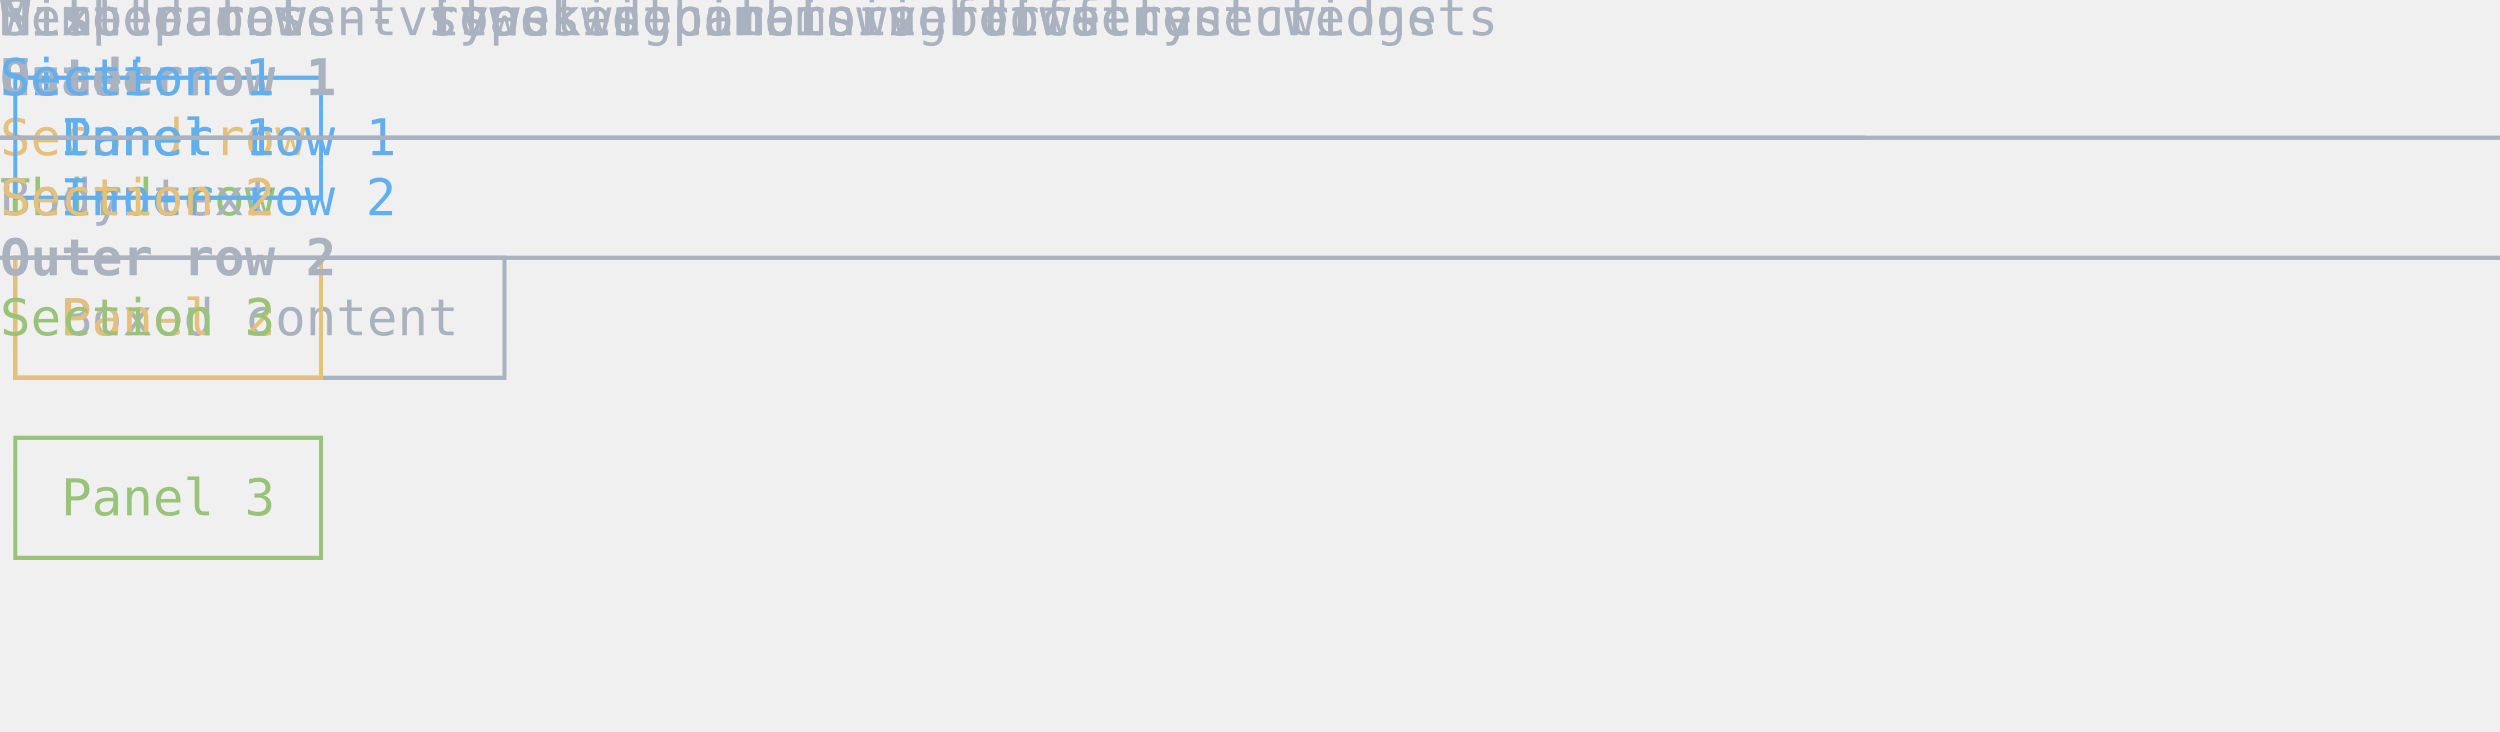
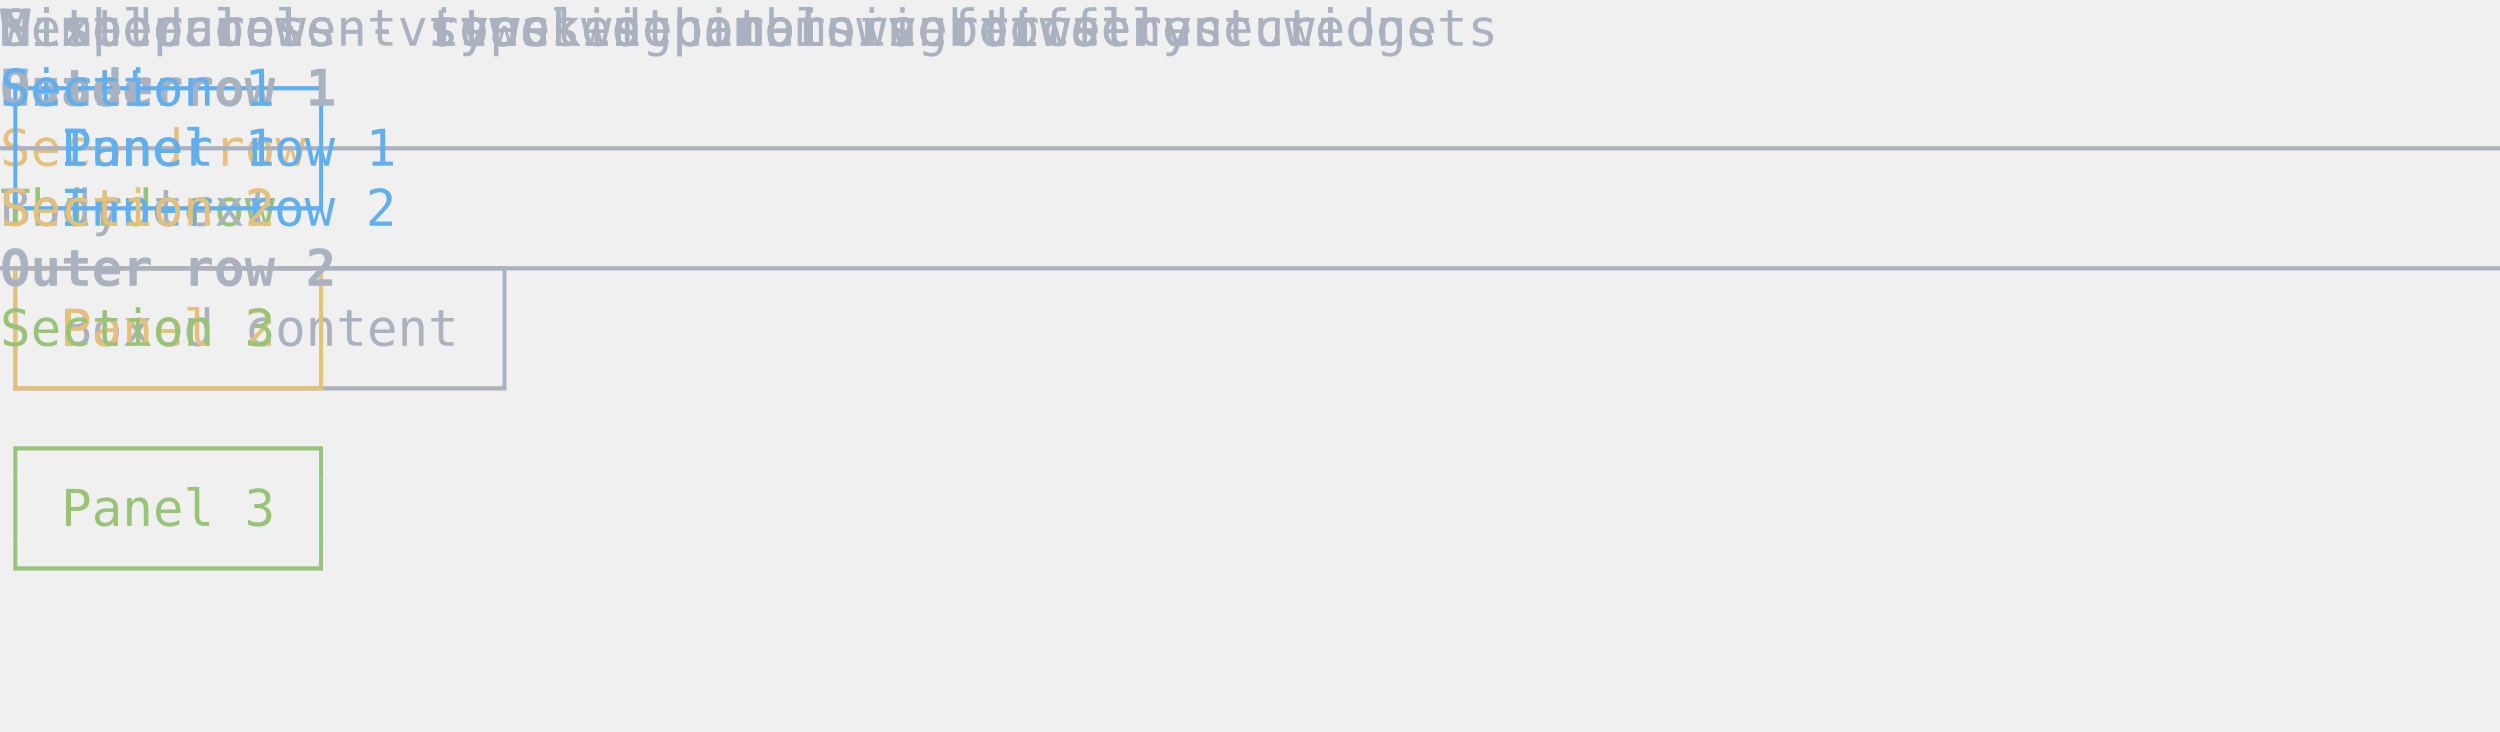
<svg xmlns="http://www.w3.org/2000/svg" viewBox="0 0 1083 317">
-   <style>text{white-space:pre;font-family:monospace;font-size:22px;letter-spacing:0;word-spacing:0;text-rendering:geometricPrecision;font-variant-ligatures:none;dominant-baseline:text-before-edge}.fg{fill:#abb2bf}.k{fill:#282c34}.r{fill:#e06c75}.g{fill:#98c379}.y{fill:#e5c07b}.b{fill:#61afef}.m{fill:#c678dd}.c{fill:#56b6c2}.w{fill:#abb2bf}.K{fill:#5c6370}.R{fill:#e06c75}.G{fill:#98c379}.Y{fill:#e5c07b}.B{fill:#61afef}.M{fill:#c678dd}.C{fill:#56b6c2}.W{fill:#fff}.bold{font-weight:bold}.italic{font-style:italic}.underline{text-decoration:underline}</style>
-   <svg x="0" y="0" width="1083" height="317" viewBox="0 0 1083 317">
+   <style>text{white-space:pre;font-family:monospace;font-size:22px;letter-spacing:0;word-spacing:0;text-rendering:geometricPrecision;font-variant-ligatures:none}.fg{fill:#abb2bf}.k{fill:#282c34}.r{fill:#e06c75}.g{fill:#98c379}.y{fill:#e5c07b}.b{fill:#61afef}.m{fill:#c678dd}.c{fill:#56b6c2}.w{fill:#abb2bf}.K{fill:#5c6370}.R{fill:#e06c75}.G{fill:#98c379}.Y{fill:#e5c07b}.B{fill:#61afef}.M{fill:#c678dd}.C{fill:#56b6c2}.W{fill:#fff}.bold{font-weight:bold}.italic{font-style:italic}.underline{text-decoration:underline}</style>
+   <defs>
+     <clipPath id="terminal-clip">
+       <rect width="1083" height="317" />
+     </clipPath>
+   </defs>
+   <g transform="translate(0,0)" clip-path="url(#terminal-clip)">
    <g xml:space="preserve">
      <g>
-         <animate attributeName="visibility" values="hidden;visible;hidden" keyTimes="0.000;0.001;0.183" dur="19.394s" calcMode="discrete" repeatCount="indefinite" />
-         <text y="0">
-           <tspan x="0" textLength="507" class="fg">Simple rows - stacking items vertically</tspan>
-         </text>
+         <animate attributeName="visibility" values="hidden;visible;hidden;hidden" keyTimes="0.000;0.001;0.182;1.000" dur="19.413s" calcMode="discrete" repeatCount="indefinite" />
+         <text x="0" y="19.8" textLength="507" class="fg">Simple rows - stacking items vertically</text>
      </g>
      <g>
-         <animate attributeName="visibility" values="hidden;visible;hidden" keyTimes="0.000;0.183;0.362" dur="19.394s" calcMode="discrete" repeatCount="indefinite" />
-         <text y="0">
-           <tspan x="0" textLength="637" class="fg">Mixed content types - combining different widgets</tspan>
-         </text>
+         <animate attributeName="visibility" values="hidden;visible;hidden;hidden" keyTimes="0.000;0.182;0.363;1.000" dur="19.413s" calcMode="discrete" repeatCount="indefinite" />
+         <text x="0" y="19.8" textLength="637" class="fg">Mixed content types - combining different widgets</text>
      </g>
      <g>
-         <animate attributeName="visibility" values="hidden;visible;hidden" keyTimes="0.000;0.362;0.544" dur="19.394s" calcMode="discrete" repeatCount="indefinite" />
-         <text y="0">
-           <tspan x="0" textLength="468" class="fg">With panels - stacked panels in rows</tspan>
-         </text>
+         <animate attributeName="visibility" values="hidden;visible;hidden;hidden" keyTimes="0.000;0.363;0.543;1.000" dur="19.413s" calcMode="discrete" repeatCount="indefinite" />
+         <text x="0" y="19.8" textLength="468" class="fg">With panels - stacked panels in rows</text>
      </g>
      <g>
-         <animate attributeName="visibility" values="hidden;visible;hidden" keyTimes="0.000;0.544;0.724" dur="19.394s" calcMode="discrete" repeatCount="indefinite" />
-         <text y="0">
-           <tspan x="0" textLength="572" class="fg">Nested rows - rows within rows for structure</tspan>
-         </text>
+         <animate attributeName="visibility" values="hidden;visible;hidden;hidden" keyTimes="0.000;0.543;0.724;1.000" dur="19.413s" calcMode="discrete" repeatCount="indefinite" />
+         <text x="0" y="19.8" textLength="572" class="fg">Nested rows - rows within rows for structure</text>
      </g>
      <g>
-         <animate attributeName="visibility" values="hidden;visible" keyTimes="0.000;0.724" dur="19.394s" calcMode="discrete" repeatCount="indefinite" />
-         <text y="0">
-           <tspan x="0" textLength="611" class="fg">With rules - visual separators between sections</tspan>
-         </text>
+         <animate attributeName="visibility" values="hidden;visible;visible" keyTimes="0.000;0.724;1.000" dur="19.413s" calcMode="discrete" repeatCount="indefinite" />
+         <text x="0" y="19.8" textLength="611" class="fg">With rules - visual separators between sections</text>
      </g>
      <g>
-         <animate attributeName="visibility" values="hidden;visible;hidden" keyTimes="0.000;0.001;0.183" dur="19.394s" calcMode="discrete" repeatCount="indefinite" />
-         <text y="26">
-           <tspan x="0" textLength="117" class="B">First row</tspan>
-         </text>
+         <animate attributeName="visibility" values="hidden;visible;hidden;hidden" keyTimes="0.000;0.001;0.182;1.000" dur="19.413s" calcMode="discrete" repeatCount="indefinite" />
+         <text x="0" y="45.8" textLength="117" class="B">First row</text>
      </g>
      <g>
-         <animate attributeName="visibility" values="hidden;visible;hidden" keyTimes="0.000;0.183;0.362" dur="19.394s" calcMode="discrete" repeatCount="indefinite" />
-         <text y="26">
-           <tspan x="0" textLength="78" class="fg bold">Header</tspan>
-         </text>
+         <animate attributeName="visibility" values="hidden;visible;hidden;hidden" keyTimes="0.000;0.182;0.363;1.000" dur="19.413s" calcMode="discrete" repeatCount="indefinite" />
+         <text x="0" y="45.8" textLength="78" class="fg bold">Header</text>
      </g>
      <g>
-         <animate attributeName="visibility" values="hidden;visible;hidden" keyTimes="0.000;0.362;0.544" dur="19.394s" calcMode="discrete" repeatCount="indefinite" />
-         <text y="26">
-           <tspan x="0" textLength="143" class="B">┌─────────┐</tspan>
-         </text>
+         <animate attributeName="visibility" values="hidden;visible;hidden;hidden" keyTimes="0.000;0.363;0.543;1.000" dur="19.413s" calcMode="discrete" repeatCount="indefinite" />
+         <text x="0" y="45.8" textLength="143" lengthAdjust="spacingAndGlyphs" class="B">┌─────────┐</text>
      </g>
      <g>
-         <animate attributeName="visibility" values="hidden;visible;hidden" keyTimes="0.000;0.544;0.724" dur="19.394s" calcMode="discrete" repeatCount="indefinite" />
-         <text y="26">
-           <tspan x="0" textLength="143" class="fg bold">Outer row 1</tspan>
-         </text>
+         <animate attributeName="visibility" values="hidden;visible;hidden;hidden" keyTimes="0.000;0.543;0.724;1.000" dur="19.413s" calcMode="discrete" repeatCount="indefinite" />
+         <text x="0" y="45.8" textLength="143" class="fg bold">Outer row 1</text>
      </g>
      <g>
-         <animate attributeName="visibility" values="hidden;visible" keyTimes="0.000;0.724" dur="19.394s" calcMode="discrete" repeatCount="indefinite" />
-         <text y="26">
-           <tspan x="0" textLength="117" class="B">Section 1</tspan>
-         </text>
+         <animate attributeName="visibility" values="hidden;visible;visible" keyTimes="0.000;0.724;1.000" dur="19.413s" calcMode="discrete" repeatCount="indefinite" />
+         <text x="0" y="45.8" textLength="117" class="B">Section 1</text>
      </g>
      <g>
-         <animate attributeName="visibility" values="hidden;visible;hidden" keyTimes="0.000;0.001;0.183" dur="19.394s" calcMode="discrete" repeatCount="indefinite" />
-         <text y="52">
-           <tspan x="0" textLength="130" class="Y">Second row</tspan>
-         </text>
+         <animate attributeName="visibility" values="hidden;visible;hidden;hidden" keyTimes="0.000;0.001;0.182;1.000" dur="19.413s" calcMode="discrete" repeatCount="indefinite" />
+         <text x="0" y="71.8" textLength="130" class="Y">Second row</text>
      </g>
      <g>
-         <animate attributeName="visibility" values="hidden;visible;hidden;visible" keyTimes="0.000;0.183;0.362;0.725" dur="19.394s" calcMode="discrete" repeatCount="indefinite" />
-         <text y="52">
-           <tspan x="0" textLength="1066" class="fg">──────────────────────────────────────────────────────────────────────────────────</tspan>
-         </text>
+         <animate attributeName="visibility" values="hidden;visible;hidden;visible;visible" keyTimes="0.000;0.182;0.363;0.724;1.000" dur="19.413s" calcMode="discrete" repeatCount="indefinite" />
+         <text x="0" y="71.8" textLength="1066" lengthAdjust="spacingAndGlyphs" class="fg">──────────────────────────────────────────────────────────────────────────────────</text>
      </g>
      <g>
-         <animate attributeName="visibility" values="hidden;visible;hidden" keyTimes="0.000;0.362;0.544" dur="19.394s" calcMode="discrete" repeatCount="indefinite" />
-         <text y="52">
-           <tspan x="0" textLength="143" class="B">│ Panel 1 │</tspan>
-         </text>
+         <animate attributeName="visibility" values="hidden;visible;hidden;hidden" keyTimes="0.000;0.363;0.543;1.000" dur="19.413s" calcMode="discrete" repeatCount="indefinite" />
+         <text x="0" y="71.8" textLength="143" lengthAdjust="spacingAndGlyphs" class="B">│ Panel 1 │</text>
      </g>
      <g>
-         <animate attributeName="visibility" values="hidden;visible;hidden" keyTimes="0.000;0.544;0.724" dur="19.394s" calcMode="discrete" repeatCount="indefinite" />
-         <text y="52">
-           <tspan x="0" textLength="26" class="fg">  </tspan>
-           <tspan x="26" textLength="143" class="B">Inner row 1</tspan>
-         </text>
+         <animate attributeName="visibility" values="hidden;visible;hidden;hidden" keyTimes="0.000;0.543;0.724;1.000" dur="19.413s" calcMode="discrete" repeatCount="indefinite" />
+         <text x="0" y="71.8" textLength="26" class="fg">  </text>
+         <text x="26" y="71.8" textLength="143" class="B">Inner row 1</text>
      </g>
      <g>
-         <animate attributeName="visibility" values="hidden;visible;hidden" keyTimes="0.000;0.724;0.725" dur="19.394s" calcMode="discrete" repeatCount="indefinite" />
-         <text y="52">
-           <tspan x="0" textLength="793" class="fg">─────────────────────────────────────────────────────────────</tspan>
-         </text>
+         <animate attributeName="visibility" values="hidden;visible;hidden;hidden" keyTimes="0.000;0.001;0.182;1.000" dur="19.413s" calcMode="discrete" repeatCount="indefinite" />
+         <text x="0" y="97.8" textLength="117" class="g">Third row</text>
      </g>
      <g>
-         <animate attributeName="visibility" values="hidden;visible;hidden" keyTimes="0.000;0.001;0.183" dur="19.394s" calcMode="discrete" repeatCount="indefinite" />
-         <text y="78">
-           <tspan x="0" textLength="117" class="g">Third row</tspan>
-         </text>
+         <animate attributeName="visibility" values="hidden;visible;hidden;hidden" keyTimes="0.000;0.182;0.363;1.000" dur="19.413s" calcMode="discrete" repeatCount="indefinite" />
+         <text x="0" y="97.8" textLength="117" class="fg">Body text</text>
      </g>
      <g>
-         <animate attributeName="visibility" values="hidden;visible;hidden" keyTimes="0.000;0.183;0.362" dur="19.394s" calcMode="discrete" repeatCount="indefinite" />
-         <text y="78">
-           <tspan x="0" textLength="117" class="fg">Body text</tspan>
-         </text>
+         <animate attributeName="visibility" values="hidden;visible;hidden;hidden" keyTimes="0.000;0.363;0.543;1.000" dur="19.413s" calcMode="discrete" repeatCount="indefinite" />
+         <text x="0" y="97.8" textLength="143" lengthAdjust="spacingAndGlyphs" class="B">└─────────┘</text>
      </g>
      <g>
-         <animate attributeName="visibility" values="hidden;visible;hidden" keyTimes="0.000;0.362;0.544" dur="19.394s" calcMode="discrete" repeatCount="indefinite" />
-         <text y="78">
-           <tspan x="0" textLength="143" class="B">└─────────┘</tspan>
-         </text>
+         <animate attributeName="visibility" values="hidden;visible;hidden;hidden" keyTimes="0.000;0.543;0.724;1.000" dur="19.413s" calcMode="discrete" repeatCount="indefinite" />
+         <text x="0" y="97.8" textLength="26" class="fg">  </text>
+         <text x="26" y="97.8" textLength="143" class="B">Inner row 2</text>
      </g>
      <g>
-         <animate attributeName="visibility" values="hidden;visible;hidden" keyTimes="0.000;0.544;0.725" dur="19.394s" calcMode="discrete" repeatCount="indefinite" />
-         <text y="78">
-           <tspan x="0" textLength="26" class="fg">  </tspan>
-           <tspan x="26" textLength="143" class="B">Inner row 2</tspan>
-         </text>
+         <animate attributeName="visibility" values="hidden;visible;visible" keyTimes="0.000;0.724;1.000" dur="19.413s" calcMode="discrete" repeatCount="indefinite" />
+         <text x="0" y="97.8" textLength="117" class="Y">Section 2</text>
      </g>
      <g>
-         <animate attributeName="visibility" values="hidden;visible" keyTimes="0.000;0.725" dur="19.394s" calcMode="discrete" repeatCount="indefinite" />
-         <text y="78">
-           <tspan x="0" textLength="117" class="Y">Section 2</tspan>
-         </text>
+         <animate attributeName="visibility" values="hidden;visible;hidden;hidden" keyTimes="0.000;0.182;0.363;1.000" dur="19.413s" calcMode="discrete" repeatCount="indefinite" />
+         <text x="0" y="123.8" textLength="221" lengthAdjust="spacingAndGlyphs" class="fg">┌───────────────┐</text>
      </g>
      <g>
-         <animate attributeName="visibility" values="hidden;visible;hidden" keyTimes="0.000;0.183;0.362" dur="19.394s" calcMode="discrete" repeatCount="indefinite" />
-         <text y="104">
-           <tspan x="0" textLength="221" class="fg">┌───────────────┐</tspan>
-         </text>
+         <animate attributeName="visibility" values="hidden;visible;hidden;hidden" keyTimes="0.000;0.363;0.543;1.000" dur="19.413s" calcMode="discrete" repeatCount="indefinite" />
+         <text x="0" y="123.8" textLength="143" lengthAdjust="spacingAndGlyphs" class="Y">┌─────────┐</text>
      </g>
      <g>
-         <animate attributeName="visibility" values="hidden;visible;hidden" keyTimes="0.000;0.362;0.544" dur="19.394s" calcMode="discrete" repeatCount="indefinite" />
-         <text y="104">
-           <tspan x="0" textLength="143" class="Y">┌─────────┐</tspan>
-         </text>
+         <animate attributeName="visibility" values="hidden;visible;hidden;hidden" keyTimes="0.000;0.543;0.724;1.000" dur="19.413s" calcMode="discrete" repeatCount="indefinite" />
+         <text x="0" y="123.8" textLength="143" class="fg bold">Outer row 2</text>
      </g>
      <g>
-         <animate attributeName="visibility" values="hidden;visible;hidden" keyTimes="0.000;0.544;0.725" dur="19.394s" calcMode="discrete" repeatCount="indefinite" />
-         <text y="104">
-           <tspan x="0" textLength="143" class="fg bold">Outer row 2</tspan>
-         </text>
+         <animate attributeName="visibility" values="hidden;visible;visible" keyTimes="0.000;0.724;1.000" dur="19.413s" calcMode="discrete" repeatCount="indefinite" />
+         <text x="0" y="123.8" textLength="1066" lengthAdjust="spacingAndGlyphs" class="fg">──────────────────────────────────────────────────────────────────────────────────</text>
      </g>
      <g>
-         <animate attributeName="visibility" values="hidden;visible" keyTimes="0.000;0.725" dur="19.394s" calcMode="discrete" repeatCount="indefinite" />
-         <text y="104">
-           <tspan x="0" textLength="1066" class="fg">──────────────────────────────────────────────────────────────────────────────────</tspan>
-         </text>
+         <animate attributeName="visibility" values="hidden;visible;hidden;hidden" keyTimes="0.000;0.182;0.363;1.000" dur="19.413s" calcMode="discrete" repeatCount="indefinite" />
+         <text x="0" y="149.8" textLength="221" lengthAdjust="spacingAndGlyphs" class="fg">│ Boxed content │</text>
      </g>
      <g>
-         <animate attributeName="visibility" values="hidden;visible;hidden" keyTimes="0.000;0.183;0.363" dur="19.394s" calcMode="discrete" repeatCount="indefinite" />
-         <text y="130">
-           <tspan x="0" textLength="221" class="fg">│ Boxed content │</tspan>
-         </text>
+         <animate attributeName="visibility" values="hidden;visible;hidden;hidden" keyTimes="0.000;0.363;0.543;1.000" dur="19.413s" calcMode="discrete" repeatCount="indefinite" />
+         <text x="0" y="149.8" textLength="143" lengthAdjust="spacingAndGlyphs" class="Y">│ Panel 2 │</text>
      </g>
      <g>
-         <animate attributeName="visibility" values="hidden;visible;hidden" keyTimes="0.000;0.363;0.544" dur="19.394s" calcMode="discrete" repeatCount="indefinite" />
-         <text y="130">
-           <tspan x="0" textLength="143" class="Y">│ Panel 2 │</tspan>
-         </text>
+         <animate attributeName="visibility" values="hidden;visible;visible" keyTimes="0.000;0.724;1.000" dur="19.413s" calcMode="discrete" repeatCount="indefinite" />
+         <text x="0" y="149.8" textLength="117" class="g">Section 3</text>
      </g>
      <g>
-         <animate attributeName="visibility" values="hidden;visible" keyTimes="0.000;0.725" dur="19.394s" calcMode="discrete" repeatCount="indefinite" />
-         <text y="130">
-           <tspan x="0" textLength="117" class="g">Section 3</tspan>
-         </text>
+         <animate attributeName="visibility" values="hidden;visible;hidden;hidden" keyTimes="0.000;0.182;0.363;1.000" dur="19.413s" calcMode="discrete" repeatCount="indefinite" />
+         <text x="0" y="175.8" textLength="221" lengthAdjust="spacingAndGlyphs" class="fg">└───────────────┘</text>
      </g>
      <g>
-         <animate attributeName="visibility" values="hidden;visible;hidden" keyTimes="0.000;0.183;0.363" dur="19.394s" calcMode="discrete" repeatCount="indefinite" />
-         <text y="156">
-           <tspan x="0" textLength="221" class="fg">└───────────────┘</tspan>
-         </text>
+         <animate attributeName="visibility" values="hidden;visible;hidden;hidden" keyTimes="0.000;0.363;0.543;1.000" dur="19.413s" calcMode="discrete" repeatCount="indefinite" />
+         <text x="0" y="175.8" textLength="143" lengthAdjust="spacingAndGlyphs" class="Y">└─────────┘</text>
      </g>
      <g>
-         <animate attributeName="visibility" values="hidden;visible;hidden" keyTimes="0.000;0.363;0.544" dur="19.394s" calcMode="discrete" repeatCount="indefinite" />
-         <text y="156">
-           <tspan x="0" textLength="143" class="Y">└─────────┘</tspan>
-         </text>
+         <animate attributeName="visibility" values="hidden;visible;hidden;hidden" keyTimes="0.000;0.363;0.543;1.000" dur="19.413s" calcMode="discrete" repeatCount="indefinite" />
+         <text x="0" y="201.8" textLength="143" lengthAdjust="spacingAndGlyphs" class="g">┌─────────┐</text>
      </g>
      <g>
-         <animate attributeName="visibility" values="hidden;visible;hidden" keyTimes="0.000;0.363;0.544" dur="19.394s" calcMode="discrete" repeatCount="indefinite" />
-         <text y="182">
-           <tspan x="0" textLength="143" class="g">┌─────────┐</tspan>
-         </text>
+         <animate attributeName="visibility" values="hidden;visible;hidden;hidden" keyTimes="0.000;0.363;0.543;1.000" dur="19.413s" calcMode="discrete" repeatCount="indefinite" />
+         <text x="0" y="227.8" textLength="143" lengthAdjust="spacingAndGlyphs" class="g">│ Panel 3 │</text>
      </g>
      <g>
-         <animate attributeName="visibility" values="hidden;visible;hidden" keyTimes="0.000;0.363;0.544" dur="19.394s" calcMode="discrete" repeatCount="indefinite" />
-         <text y="208">
-           <tspan x="0" textLength="143" class="g">│ Panel 3 │</tspan>
-         </text>
-       </g>
-       <g>
-         <animate attributeName="visibility" values="hidden;visible;hidden" keyTimes="0.000;0.363;0.544" dur="19.394s" calcMode="discrete" repeatCount="indefinite" />
-         <text y="234">
-           <tspan x="0" textLength="143" class="g">└─────────┘</tspan>
-         </text>
+         <animate attributeName="visibility" values="hidden;visible;hidden;hidden" keyTimes="0.000;0.363;0.543;1.000" dur="19.413s" calcMode="discrete" repeatCount="indefinite" />
+         <text x="0" y="253.8" textLength="143" lengthAdjust="spacingAndGlyphs" class="g">└─────────┘</text>
      </g>
    </g>
-   </svg>
+   </g>
</svg>
